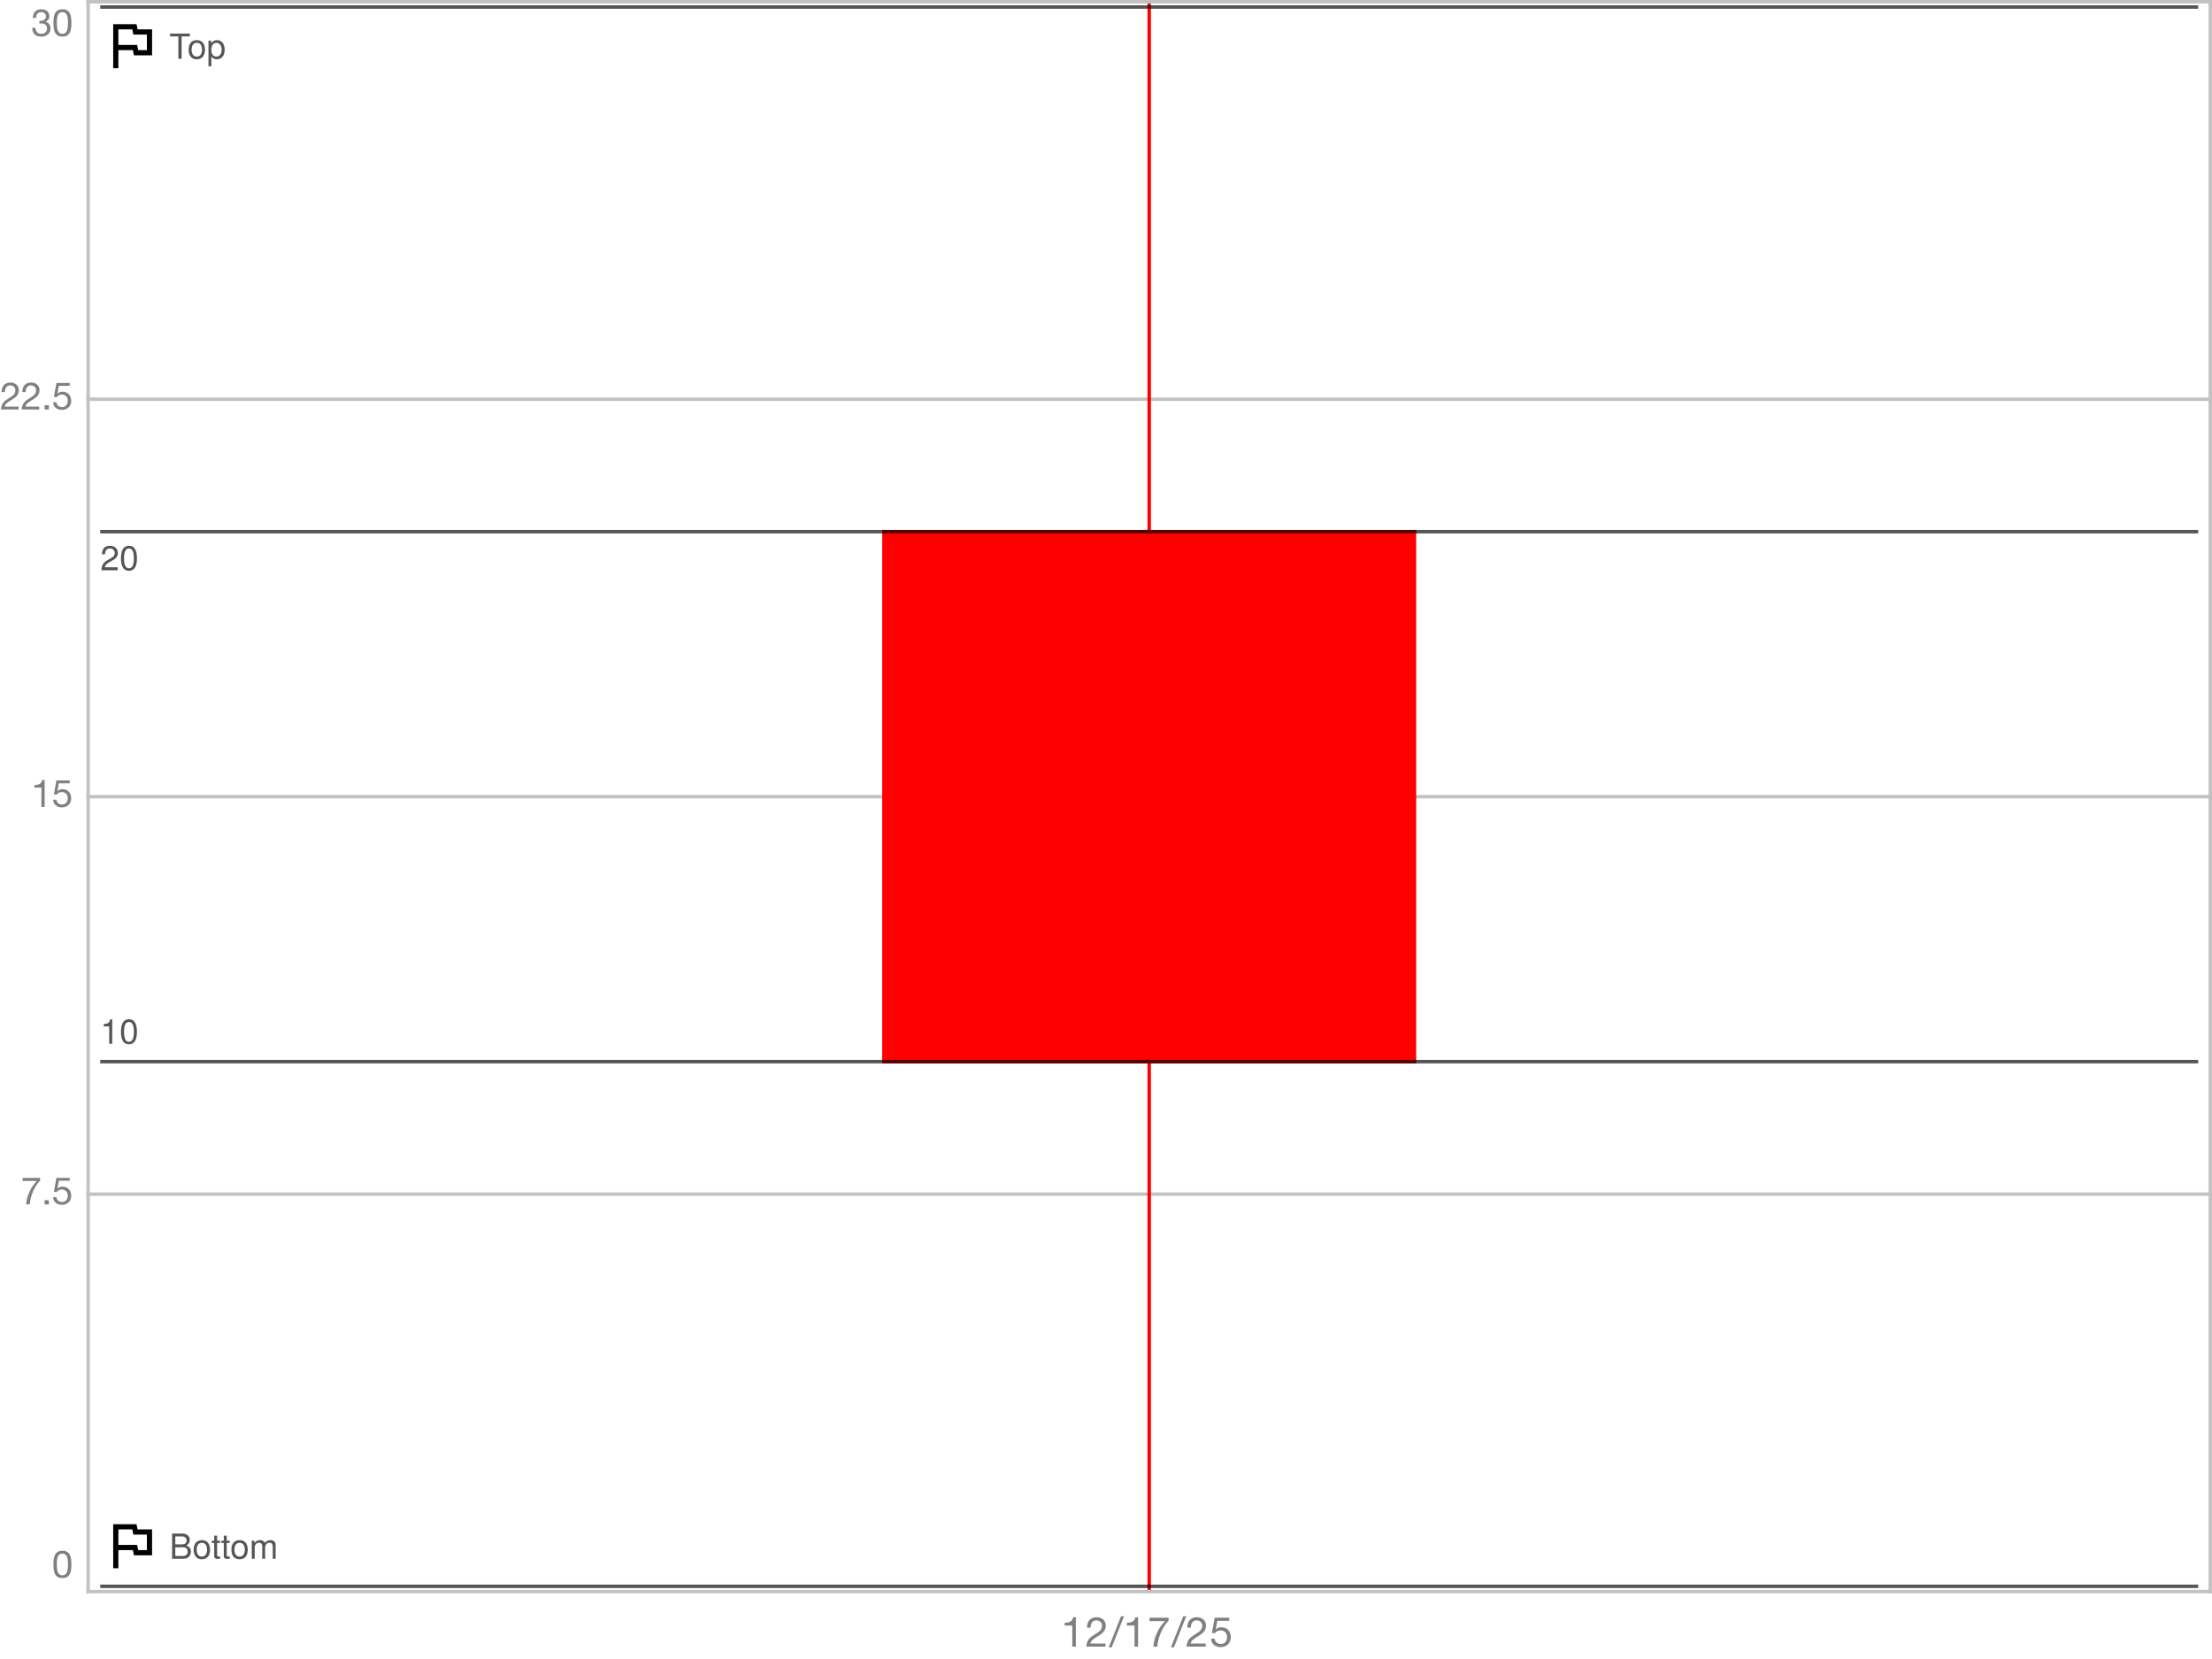
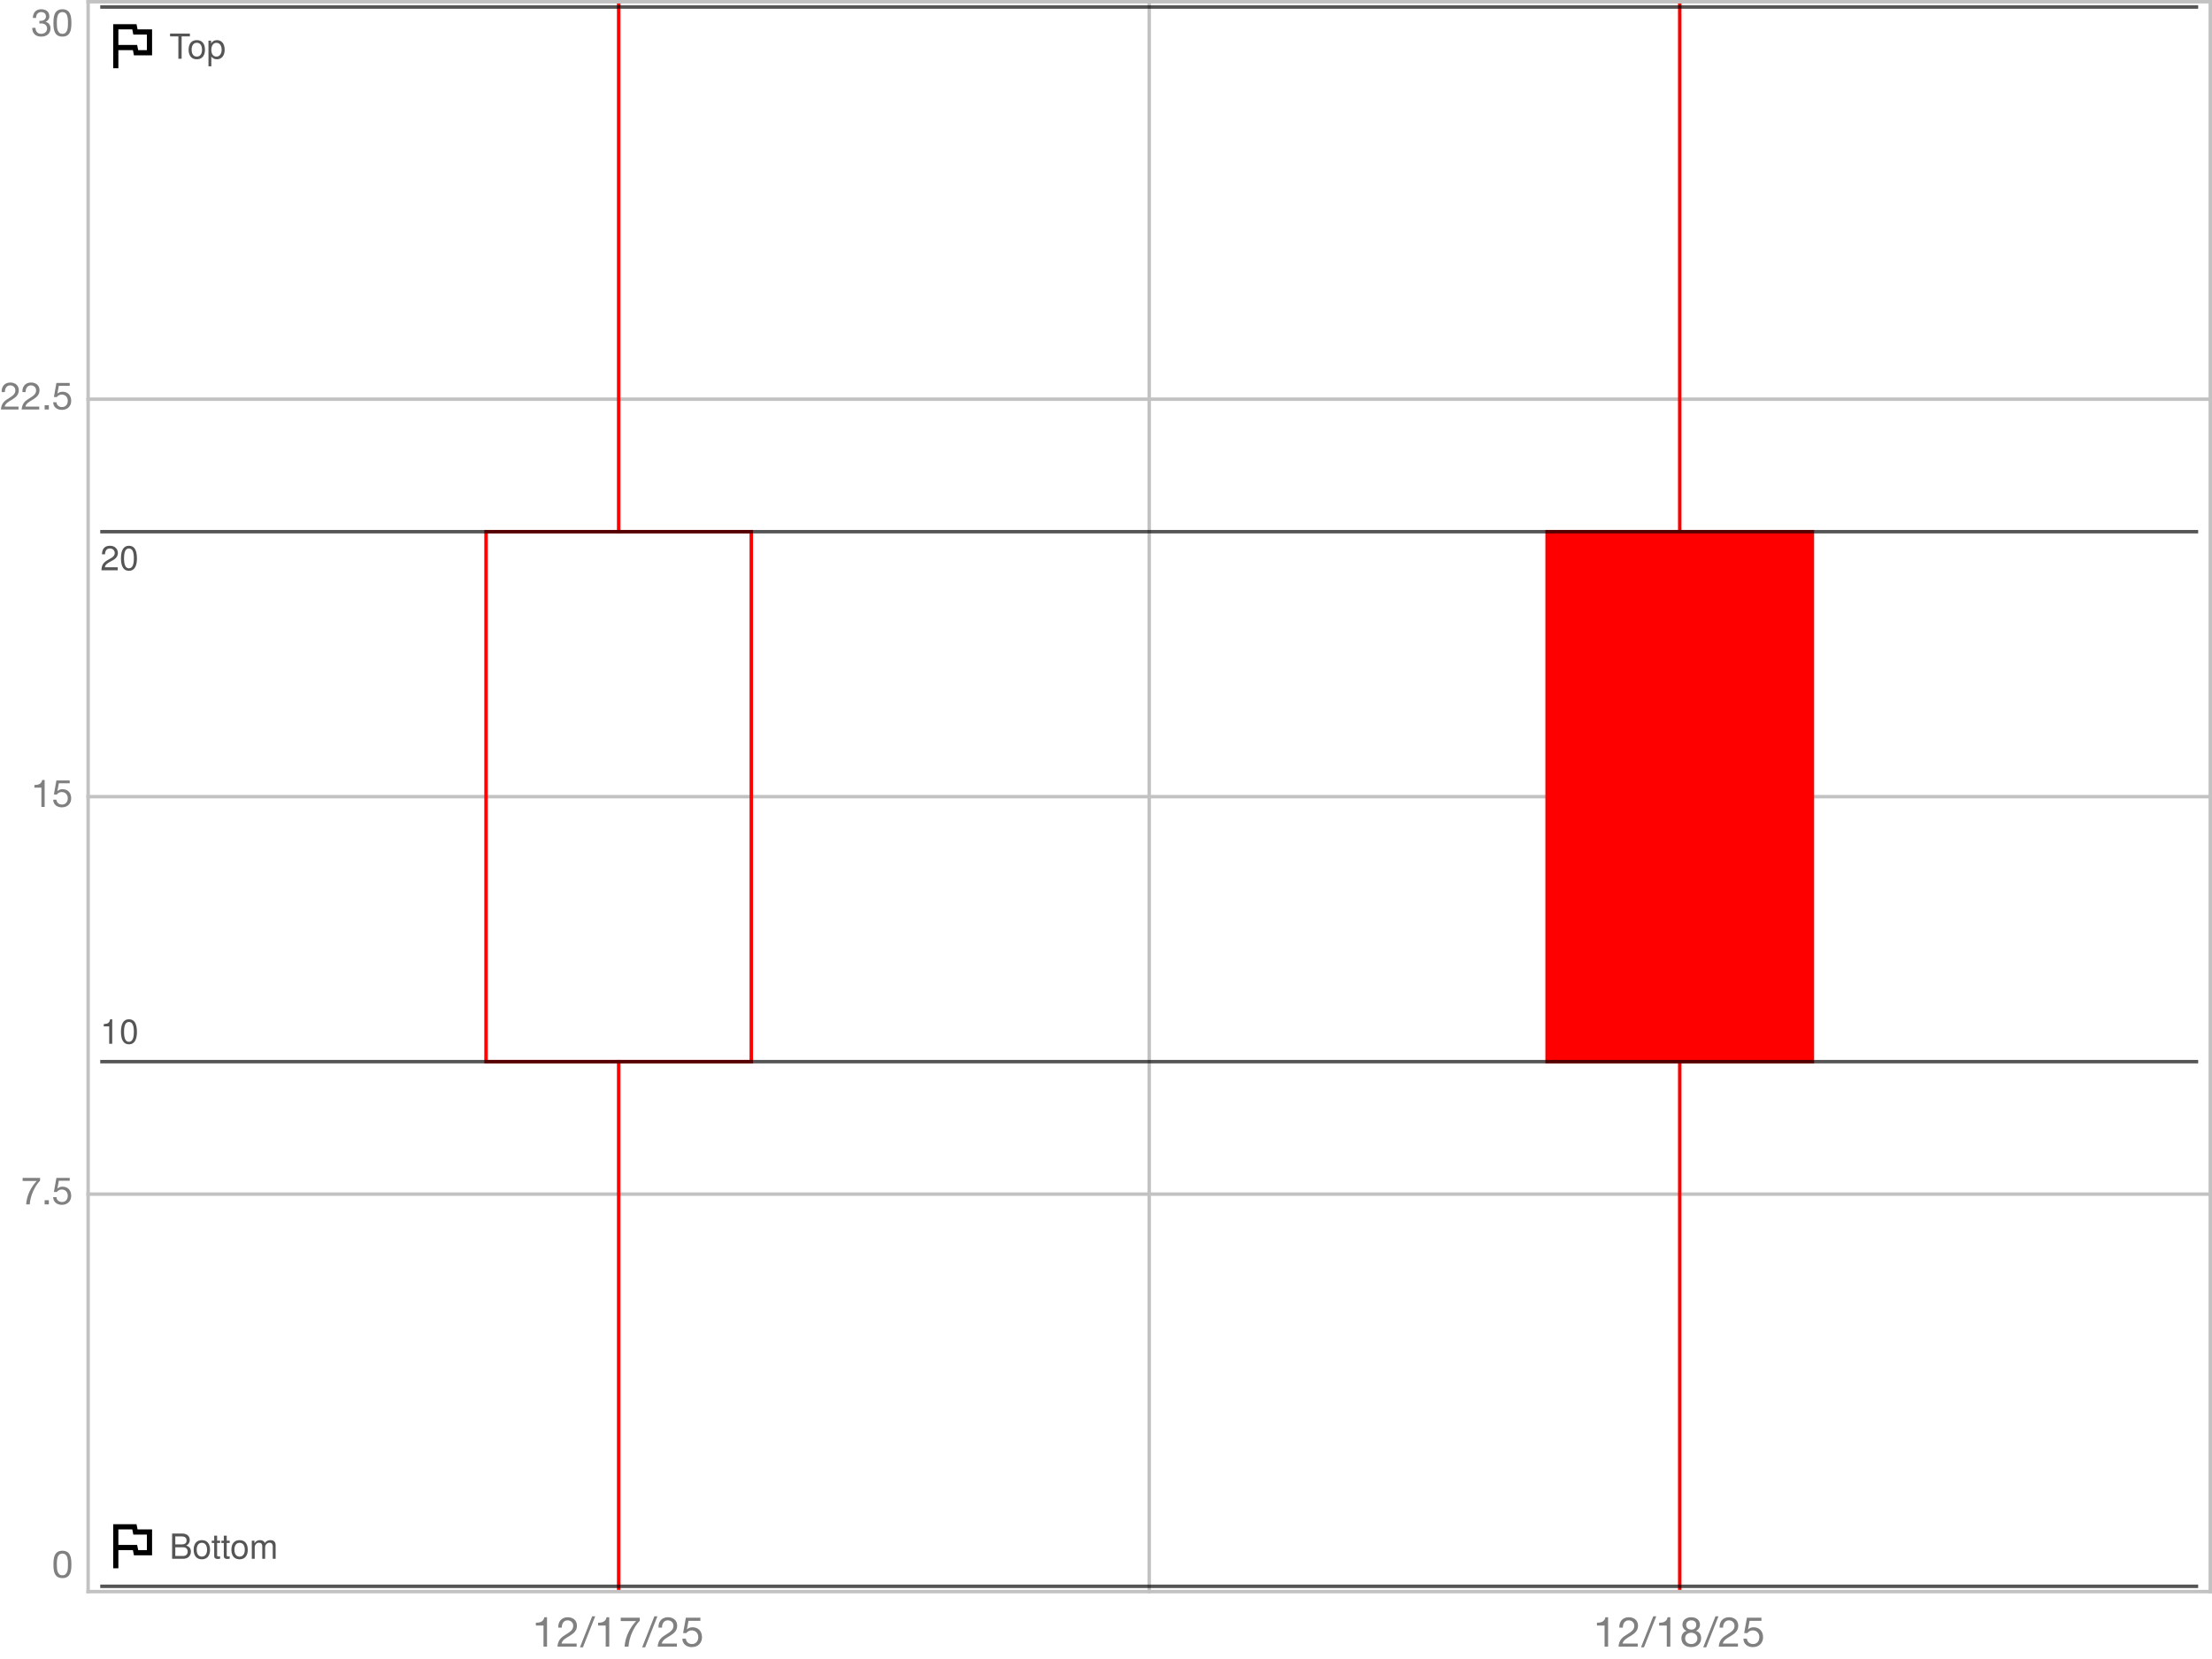
<svg xmlns="http://www.w3.org/2000/svg" color-interpolation="auto" color-rendering="auto" fill="black" fill-opacity="1" font-family="'Dialog'" font-size="12px" font-style="normal" font-weight="normal" height="480" image-rendering="auto" shape-rendering="auto" stroke="black" stroke-dasharray="none" stroke-dashoffset="0" stroke-linecap="square" stroke-linejoin="miter" stroke-miterlimit="10" stroke-opacity="1" stroke-width="1" text-rendering="auto" width="640">
  <defs id="genericDefs" />
  <g>
    <defs id="defs1">
      <clipPath clipPathUnits="userSpaceOnUse" id="clipPath1">
        <path d="M0 0 L50 0 L50 15 L0 15 L0 0 Z" />
      </clipPath>
      <clipPath clipPathUnits="userSpaceOnUse" id="clipPath2">
        <path d="M0 0 L21 0 L21 14 L0 14 L0 0 Z" />
      </clipPath>
      <clipPath clipPathUnits="userSpaceOnUse" id="clipPath3">
        <path d="M26 1 L639 1 L639 460 L26 460 L26 1 Z" />
      </clipPath>
      <clipPath clipPathUnits="userSpaceOnUse" id="clipPath4">
        <path d="M-3 -437 L610 -437 L610 22 L-3 22 L-3 -437 Z" />
      </clipPath>
      <clipPath clipPathUnits="userSpaceOnUse" id="clipPath5">
        <path d="M0 0 L0 24 L24 24 L24 0 Z" />
      </clipPath>
      <clipPath clipPathUnits="userSpaceOnUse" id="clipPath6">
        <path d="M-3 -291 L610 -291 L610 168 L-3 168 L-3 -291 Z" />
      </clipPath>
      <clipPath clipPathUnits="userSpaceOnUse" id="clipPath7">
        <path d="M-3 -154 L610 -154 L610 305 L-3 305 L-3 -154 Z" />
      </clipPath>
      <clipPath clipPathUnits="userSpaceOnUse" id="clipPath8">
        <path d="M-3 -3 L610 -3 L610 456 L-3 456 L-3 -3 Z" />
      </clipPath>
    </defs>
    <g color-interpolation="linearRGB" color-rendering="optimizeQuality" fill="rgb(194,194,194)" image-rendering="optimizeQuality" stroke="rgb(194,194,194)">
      <line fill="none" x1="25.5" x2="639.5" y1="0.5" y2="0.5" />
      <line fill="none" x1="25.5" x2="639.5" y1="115.5" y2="115.5" />
      <line fill="none" x1="25.5" x2="639.5" y1="230.5" y2="230.5" />
      <line fill="none" x1="25.5" x2="639.5" y1="345.5" y2="345.5" />
      <line fill="none" x1="25.5" x2="639.5" y1="460.5" y2="460.5" />
      <line fill="none" x1="25.5" x2="25.5" y1="0.5" y2="460.5" />
+       <line fill="none" x1="332.5" x2="332.5" y1="0.5" y2="460.5" />
      <line fill="none" x1="639.5" x2="639.5" y1="0.5" y2="460.5" />
    </g>
-     <g color-interpolation="linearRGB" color-rendering="optimizeQuality" fill="gray" font-family="'Helvetica Neue'" image-rendering="optimizeQuality" stroke="gray" transform="translate(307,465)">
+     <g color-interpolation="linearRGB" color-rendering="optimizeQuality" fill="gray" font-family="'Helvetica Neue'" image-rendering="optimizeQuality" stroke="gray" transform="translate(154,465)">
      <path clip-path="url(#clipPath1)" d="M4.272 11.424 L4.272 2.916 L3.492 2.916 Q3.408 3.396 3.18 3.708 Q2.952 4.02 2.622 4.2 Q2.292 4.38 1.884 4.446 Q1.476 4.512 1.044 4.512 L1.044 5.328 L3.252 5.328 L3.252 11.424 ZM7.528 5.928 L8.548 5.928 Q8.536 5.544 8.626 5.166 Q8.716 4.788 8.92 4.488 Q9.124 4.188 9.442 4.002 Q9.76 3.816 10.204 3.816 Q10.54 3.816 10.84 3.924 Q11.14 4.032 11.362 4.236 Q11.584 4.44 11.716 4.722 Q11.848 5.004 11.848 5.352 Q11.848 5.796 11.71 6.132 Q11.572 6.468 11.302 6.756 Q11.032 7.044 10.624 7.326 Q10.216 7.608 9.676 7.944 Q9.232 8.208 8.824 8.508 Q8.416 8.808 8.092 9.204 Q7.768 9.6 7.558 10.134 Q7.348 10.668 7.288 11.424 L12.844 11.424 L12.844 10.524 L8.476 10.524 Q8.548 10.128 8.782 9.822 Q9.016 9.516 9.346 9.252 Q9.676 8.988 10.072 8.754 Q10.468 8.52 10.864 8.28 Q11.26 8.028 11.632 7.752 Q12.004 7.476 12.292 7.134 Q12.58 6.792 12.754 6.36 Q12.928 5.928 12.928 5.364 Q12.928 4.764 12.718 4.308 Q12.508 3.852 12.148 3.546 Q11.788 3.24 11.302 3.078 Q10.816 2.916 10.264 2.916 Q9.592 2.916 9.064 3.144 Q8.536 3.372 8.182 3.774 Q7.828 4.176 7.66 4.728 Q7.492 5.28 7.528 5.928 ZM17.336 2.652 L13.796 11.616 L14.66 11.616 L18.212 2.652 ZM22.272 11.424 L22.272 2.916 L21.492 2.916 Q21.408 3.396 21.18 3.708 Q20.952 4.02 20.622 4.2 Q20.292 4.38 19.884 4.446 Q19.476 4.512 19.044 4.512 L19.044 5.328 L21.252 5.328 L21.252 11.424 ZM31.108 3.936 L31.108 3.06 L25.6 3.06 L25.6 4.02 L30.064 4.02 Q29.392 4.728 28.81 5.568 Q28.228 6.408 27.784 7.35 Q27.34 8.292 27.058 9.318 Q26.776 10.344 26.704 11.424 L27.844 11.424 Q27.904 10.428 28.18 9.372 Q28.456 8.316 28.894 7.32 Q29.332 6.324 29.896 5.448 Q30.46 4.572 31.108 3.936 ZM35.336 2.652 L31.796 11.616 L32.66 11.616 L36.212 2.652 ZM36.528 5.928 L37.548 5.928 Q37.536 5.544 37.626 5.166 Q37.716 4.788 37.92 4.488 Q38.124 4.188 38.442 4.002 Q38.76 3.816 39.204 3.816 Q39.54 3.816 39.84 3.924 Q40.14 4.032 40.362 4.236 Q40.584 4.44 40.716 4.722 Q40.848 5.004 40.848 5.352 Q40.848 5.796 40.71 6.132 Q40.572 6.468 40.302 6.756 Q40.032 7.044 39.624 7.326 Q39.216 7.608 38.676 7.944 Q38.232 8.208 37.824 8.508 Q37.416 8.808 37.092 9.204 Q36.768 9.6 36.558 10.134 Q36.348 10.668 36.288 11.424 L41.844 11.424 L41.844 10.524 L37.476 10.524 Q37.548 10.128 37.782 9.822 Q38.016 9.516 38.346 9.252 Q38.676 8.988 39.072 8.754 Q39.468 8.52 39.864 8.28 Q40.26 8.028 40.632 7.752 Q41.004 7.476 41.292 7.134 Q41.58 6.792 41.754 6.36 Q41.928 5.928 41.928 5.364 Q41.928 4.764 41.718 4.308 Q41.508 3.852 41.148 3.546 Q40.788 3.24 40.302 3.078 Q39.816 2.916 39.264 2.916 Q38.592 2.916 38.064 3.144 Q37.536 3.372 37.182 3.774 Q36.828 4.176 36.66 4.728 Q36.492 5.28 36.528 5.928 ZM48.64 3.96 L48.64 3.06 L44.44 3.06 L43.648 7.476 L44.524 7.524 Q44.824 7.164 45.214 6.942 Q45.604 6.72 46.108 6.72 Q46.54 6.72 46.894 6.864 Q47.248 7.008 47.5 7.266 Q47.752 7.524 47.89 7.878 Q48.028 8.232 48.028 8.652 Q48.028 9.156 47.884 9.534 Q47.74 9.912 47.494 10.164 Q47.248 10.416 46.918 10.542 Q46.588 10.668 46.228 10.668 Q45.844 10.668 45.526 10.554 Q45.208 10.44 44.974 10.23 Q44.74 10.02 44.602 9.738 Q44.464 9.456 44.44 9.132 L43.42 9.132 Q43.432 9.708 43.648 10.164 Q43.864 10.62 44.236 10.926 Q44.608 11.232 45.094 11.394 Q45.58 11.556 46.132 11.556 Q46.876 11.556 47.434 11.322 Q47.992 11.088 48.364 10.692 Q48.736 10.296 48.922 9.786 Q49.108 9.276 49.108 8.736 Q49.108 8.004 48.892 7.458 Q48.676 6.912 48.304 6.546 Q47.932 6.18 47.428 6 Q46.924 5.82 46.36 5.82 Q45.928 5.82 45.49 5.97 Q45.052 6.12 44.776 6.432 L44.752 6.408 L45.208 3.96 Z" stroke="none" />
+     </g>
+     <g color-interpolation="linearRGB" color-rendering="optimizeQuality" fill="gray" font-family="'Helvetica Neue'" image-rendering="optimizeQuality" stroke="gray" transform="translate(461,465)">
+       <path clip-path="url(#clipPath1)" d="M4.272 11.424 L4.272 2.916 L3.492 2.916 Q3.408 3.396 3.18 3.708 Q2.952 4.02 2.622 4.2 Q2.292 4.38 1.884 4.446 Q1.476 4.512 1.044 4.512 L1.044 5.328 L3.252 5.328 L3.252 11.424 ZM7.528 5.928 L8.548 5.928 Q8.536 5.544 8.626 5.166 Q8.716 4.788 8.92 4.488 Q9.124 4.188 9.442 4.002 Q9.76 3.816 10.204 3.816 Q10.54 3.816 10.84 3.924 Q11.14 4.032 11.362 4.236 Q11.584 4.44 11.716 4.722 Q11.848 5.004 11.848 5.352 Q11.848 5.796 11.71 6.132 Q11.572 6.468 11.302 6.756 Q11.032 7.044 10.624 7.326 Q10.216 7.608 9.676 7.944 Q9.232 8.208 8.824 8.508 Q8.416 8.808 8.092 9.204 Q7.768 9.6 7.558 10.134 Q7.348 10.668 7.288 11.424 L12.844 11.424 L12.844 10.524 L8.476 10.524 Q8.548 10.128 8.782 9.822 Q9.016 9.516 9.346 9.252 Q9.676 8.988 10.072 8.754 Q10.468 8.52 10.864 8.28 Q11.26 8.028 11.632 7.752 Q12.004 7.476 12.292 7.134 Q12.58 6.792 12.754 6.36 Q12.928 5.928 12.928 5.364 Q12.928 4.764 12.718 4.308 Q12.508 3.852 12.148 3.546 Q11.788 3.24 11.302 3.078 Q10.816 2.916 10.264 2.916 Q9.592 2.916 9.064 3.144 Q8.536 3.372 8.182 3.774 Q7.828 4.176 7.66 4.728 Q7.492 5.28 7.528 5.928 ZM17.336 2.652 L13.796 11.616 L14.66 11.616 L18.212 2.652 ZM22.272 11.424 L22.272 2.916 L21.492 2.916 Q21.408 3.396 21.18 3.708 Q20.952 4.02 20.622 4.2 Q20.292 4.38 19.884 4.446 Q19.476 4.512 19.044 4.512 L19.044 5.328 L21.252 5.328 L21.252 11.424 ZM26.86 5.124 Q26.86 4.8 26.98 4.56 Q27.1 4.32 27.298 4.152 Q27.496 3.984 27.772 3.9 Q28.048 3.816 28.348 3.816 Q28.972 3.816 29.374 4.146 Q29.776 4.476 29.776 5.124 Q29.776 5.772 29.38 6.132 Q28.984 6.492 28.372 6.492 Q28.06 6.492 27.784 6.408 Q27.508 6.324 27.304 6.156 Q27.1 5.988 26.98 5.73 Q26.86 5.472 26.86 5.124 ZM25.78 5.088 Q25.78 5.664 26.104 6.15 Q26.428 6.636 26.968 6.852 Q26.248 7.104 25.864 7.662 Q25.48 8.22 25.48 8.976 Q25.48 9.624 25.702 10.11 Q25.924 10.596 26.314 10.92 Q26.704 11.244 27.232 11.4 Q27.76 11.556 28.372 11.556 Q28.96 11.556 29.476 11.388 Q29.992 11.22 30.37 10.89 Q30.748 10.56 30.97 10.08 Q31.192 9.6 31.192 8.976 Q31.192 8.184 30.82 7.638 Q30.448 7.092 29.68 6.852 Q30.22 6.612 30.538 6.138 Q30.856 5.664 30.856 5.088 Q30.856 4.68 30.712 4.29 Q30.568 3.9 30.262 3.594 Q29.956 3.288 29.464 3.102 Q28.972 2.916 28.276 2.916 Q27.784 2.916 27.334 3.06 Q26.884 3.204 26.536 3.48 Q26.188 3.756 25.984 4.158 Q25.78 4.56 25.78 5.088 ZM26.56 9.024 Q26.56 8.652 26.698 8.352 Q26.836 8.052 27.082 7.836 Q27.328 7.62 27.658 7.506 Q27.988 7.392 28.36 7.392 Q28.72 7.392 29.038 7.518 Q29.356 7.644 29.596 7.86 Q29.836 8.076 29.974 8.37 Q30.112 8.664 30.112 9.012 Q30.112 9.372 29.986 9.672 Q29.86 9.972 29.626 10.194 Q29.392 10.416 29.074 10.542 Q28.756 10.668 28.372 10.668 Q27.58 10.668 27.07 10.23 Q26.56 9.792 26.56 9.024 ZM35.336 2.652 L31.796 11.616 L32.66 11.616 L36.212 2.652 ZM36.528 5.928 L37.548 5.928 Q37.536 5.544 37.626 5.166 Q37.716 4.788 37.92 4.488 Q38.124 4.188 38.442 4.002 Q38.76 3.816 39.204 3.816 Q39.54 3.816 39.84 3.924 Q40.14 4.032 40.362 4.236 Q40.584 4.44 40.716 4.722 Q40.848 5.004 40.848 5.352 Q40.848 5.796 40.71 6.132 Q40.572 6.468 40.302 6.756 Q40.032 7.044 39.624 7.326 Q39.216 7.608 38.676 7.944 Q38.232 8.208 37.824 8.508 Q37.416 8.808 37.092 9.204 Q36.768 9.6 36.558 10.134 Q36.348 10.668 36.288 11.424 L41.844 11.424 L41.844 10.524 L37.476 10.524 Q37.548 10.128 37.782 9.822 Q38.016 9.516 38.346 9.252 Q38.676 8.988 39.072 8.754 Q39.468 8.52 39.864 8.28 Q40.26 8.028 40.632 7.752 Q41.004 7.476 41.292 7.134 Q41.58 6.792 41.754 6.36 Q41.928 5.928 41.928 5.364 Q41.928 4.764 41.718 4.308 Q41.508 3.852 41.148 3.546 Q40.788 3.24 40.302 3.078 Q39.816 2.916 39.264 2.916 Q38.592 2.916 38.064 3.144 Q37.536 3.372 37.182 3.774 Q36.828 4.176 36.66 4.728 Q36.492 5.28 36.528 5.928 ZM48.64 3.96 L48.64 3.06 L44.44 3.06 L43.648 7.476 L44.524 7.524 Q44.824 7.164 45.214 6.942 Q45.604 6.72 46.108 6.72 Q46.54 6.72 46.894 6.864 Q47.248 7.008 47.5 7.266 Q47.752 7.524 47.89 7.878 Q48.028 8.232 48.028 8.652 Q48.028 9.156 47.884 9.534 Q47.74 9.912 47.494 10.164 Q47.248 10.416 46.918 10.542 Q46.588 10.668 46.228 10.668 Q45.844 10.668 45.526 10.554 Q45.208 10.44 44.974 10.23 Q44.74 10.02 44.602 9.738 Q44.464 9.456 44.44 9.132 L43.42 9.132 Q43.432 9.708 43.648 10.164 Q43.864 10.62 44.236 10.926 Q44.608 11.232 45.094 11.394 Q45.58 11.556 46.132 11.556 Q46.876 11.556 47.434 11.322 Q47.992 11.088 48.364 10.692 Q48.736 10.296 48.922 9.786 Q49.108 9.276 49.108 8.736 Q49.108 8.004 48.892 7.458 Q48.676 6.912 48.304 6.546 Q47.932 6.18 47.428 6 Q46.924 5.82 46.36 5.82 Q45.928 5.82 45.49 5.97 Q45.052 6.12 44.776 6.432 L44.752 6.408 L45.208 3.96 Z" stroke="none" />
    </g>
    <g color-interpolation="linearRGB" color-rendering="optimizeQuality" fill="gray" font-family="'Helvetica Neue'" font-size="11px" image-rendering="optimizeQuality" stroke="gray" transform="translate(0,446)">
      <path clip-path="url(#clipPath2)" d="M16.452 6.633 Q16.452 6.347 16.457 6 Q16.463 5.654 16.512 5.308 Q16.562 4.961 16.655 4.631 Q16.749 4.301 16.93 4.053 Q17.112 3.806 17.387 3.652 Q17.662 3.498 18.058 3.498 Q18.454 3.498 18.729 3.652 Q19.004 3.806 19.186 4.053 Q19.367 4.301 19.46 4.631 Q19.554 4.961 19.604 5.308 Q19.653 5.654 19.659 6 Q19.664 6.347 19.664 6.633 Q19.664 7.073 19.637 7.617 Q19.609 8.162 19.46 8.64 Q19.312 9.119 18.982 9.449 Q18.652 9.779 18.058 9.779 Q17.464 9.779 17.134 9.449 Q16.804 9.119 16.655 8.64 Q16.507 8.162 16.48 7.617 Q16.452 7.073 16.452 6.633 ZM15.462 6.644 Q15.462 7.073 15.484 7.535 Q15.506 7.997 15.594 8.437 Q15.682 8.877 15.847 9.268 Q16.012 9.658 16.298 9.955 Q16.584 10.252 17.018 10.422 Q17.453 10.593 18.058 10.593 Q18.674 10.593 19.103 10.422 Q19.532 10.252 19.818 9.955 Q20.104 9.658 20.269 9.268 Q20.434 8.877 20.522 8.437 Q20.61 7.997 20.632 7.535 Q20.654 7.073 20.654 6.644 Q20.654 6.215 20.632 5.753 Q20.61 5.291 20.522 4.851 Q20.434 4.411 20.269 4.015 Q20.104 3.619 19.818 3.322 Q19.532 3.025 19.098 2.849 Q18.663 2.673 18.058 2.673 Q17.453 2.673 17.018 2.849 Q16.584 3.025 16.298 3.322 Q16.012 3.619 15.847 4.015 Q15.682 4.411 15.594 4.851 Q15.506 5.291 15.484 5.753 Q15.462 6.215 15.462 6.644 Z" stroke="none" />
    </g>
    <g color-interpolation="linearRGB" color-rendering="optimizeQuality" fill="gray" font-family="'Helvetica Neue'" font-size="11px" image-rendering="optimizeQuality" stroke="gray" transform="translate(0,338)">
      <path clip-path="url(#clipPath2)" d="M11.599 3.608 L11.599 2.805 L6.55 2.805 L6.55 3.685 L10.642 3.685 Q10.026 4.334 9.492 5.104 Q8.959 5.874 8.552 6.737 Q8.145 7.601 7.886 8.541 Q7.628 9.482 7.562 10.472 L8.607 10.472 Q8.662 9.559 8.915 8.591 Q9.168 7.623 9.569 6.71 Q9.971 5.797 10.488 4.994 Q11.005 4.191 11.599 3.608 ZM12.913 9.251 L12.913 10.472 L14.134 10.472 L14.134 9.251 ZM20.17 3.63 L20.17 2.805 L16.32 2.805 L15.594 6.853 L16.397 6.897 Q16.672 6.567 17.029 6.364 Q17.387 6.16 17.849 6.16 Q18.245 6.16 18.57 6.292 Q18.894 6.424 19.125 6.66 Q19.356 6.897 19.483 7.221 Q19.609 7.546 19.609 7.931 Q19.609 8.393 19.477 8.739 Q19.345 9.086 19.119 9.317 Q18.894 9.548 18.591 9.664 Q18.289 9.779 17.959 9.779 Q17.607 9.779 17.316 9.675 Q17.024 9.57 16.809 9.377 Q16.595 9.185 16.468 8.927 Q16.342 8.668 16.32 8.371 L15.385 8.371 Q15.396 8.899 15.594 9.317 Q15.792 9.735 16.133 10.015 Q16.474 10.296 16.919 10.444 Q17.365 10.593 17.871 10.593 Q18.553 10.593 19.064 10.379 Q19.576 10.164 19.917 9.801 Q20.258 9.438 20.428 8.97 Q20.599 8.503 20.599 8.008 Q20.599 7.337 20.401 6.837 Q20.203 6.336 19.862 6 Q19.521 5.665 19.059 5.5 Q18.597 5.335 18.08 5.335 Q17.684 5.335 17.282 5.473 Q16.881 5.61 16.628 5.896 L16.606 5.874 L17.024 3.63 Z" stroke="none" />
    </g>
    <g color-interpolation="linearRGB" color-rendering="optimizeQuality" fill="gray" font-family="'Helvetica Neue'" font-size="11px" image-rendering="optimizeQuality" stroke="gray" transform="translate(0,223)">
      <path clip-path="url(#clipPath2)" d="M12.916 10.472 L12.916 2.673 L12.201 2.673 Q12.124 3.113 11.915 3.399 Q11.706 3.685 11.403 3.85 Q11.101 4.015 10.727 4.075 Q10.353 4.136 9.957 4.136 L9.957 4.884 L11.981 4.884 L11.981 10.472 ZM20.17 3.63 L20.17 2.805 L16.32 2.805 L15.594 6.853 L16.397 6.897 Q16.672 6.567 17.029 6.364 Q17.387 6.16 17.849 6.16 Q18.245 6.16 18.57 6.292 Q18.894 6.424 19.125 6.66 Q19.356 6.897 19.483 7.221 Q19.609 7.546 19.609 7.931 Q19.609 8.393 19.477 8.739 Q19.345 9.086 19.119 9.317 Q18.894 9.548 18.591 9.664 Q18.289 9.779 17.959 9.779 Q17.607 9.779 17.316 9.675 Q17.024 9.57 16.809 9.377 Q16.595 9.185 16.468 8.927 Q16.342 8.668 16.32 8.371 L15.385 8.371 Q15.396 8.899 15.594 9.317 Q15.792 9.735 16.133 10.015 Q16.474 10.296 16.919 10.444 Q17.365 10.593 17.871 10.593 Q18.553 10.593 19.064 10.379 Q19.576 10.164 19.917 9.801 Q20.258 9.438 20.428 8.97 Q20.599 8.503 20.599 8.008 Q20.599 7.337 20.401 6.837 Q20.203 6.336 19.862 6 Q19.521 5.665 19.059 5.5 Q18.597 5.335 18.08 5.335 Q17.684 5.335 17.282 5.473 Q16.881 5.61 16.628 5.896 L16.606 5.874 L17.024 3.63 Z" stroke="none" />
    </g>
    <g color-interpolation="linearRGB" color-rendering="optimizeQuality" fill="gray" font-family="'Helvetica Neue'" font-size="11px" image-rendering="optimizeQuality" stroke="gray" transform="translate(0,108)">
      <path clip-path="url(#clipPath2)" d="M0.484 5.434 L1.419 5.434 Q1.408 5.082 1.49 4.736 Q1.573 4.389 1.76 4.114 Q1.947 3.839 2.239 3.668 Q2.53 3.498 2.937 3.498 Q3.245 3.498 3.52 3.597 Q3.795 3.696 3.998 3.883 Q4.202 4.07 4.323 4.329 Q4.444 4.587 4.444 4.906 Q4.444 5.313 4.317 5.621 Q4.191 5.929 3.943 6.193 Q3.696 6.457 3.322 6.715 Q2.948 6.974 2.453 7.282 Q2.046 7.524 1.672 7.799 Q1.298 8.074 1.001 8.437 Q0.704 8.8 0.511 9.29 Q0.319 9.779 0.264 10.472 L5.357 10.472 L5.357 9.647 L1.353 9.647 Q1.419 9.284 1.633 9.004 Q1.848 8.723 2.151 8.481 Q2.453 8.239 2.816 8.024 Q3.179 7.81 3.542 7.59 Q3.905 7.359 4.246 7.106 Q4.587 6.853 4.851 6.54 Q5.115 6.226 5.274 5.83 Q5.434 5.434 5.434 4.917 Q5.434 4.367 5.242 3.949 Q5.049 3.531 4.719 3.251 Q4.389 2.97 3.943 2.821 Q3.498 2.673 2.992 2.673 Q2.376 2.673 1.892 2.882 Q1.408 3.091 1.083 3.459 Q0.759 3.828 0.605 4.334 Q0.451 4.84 0.484 5.434 ZM6.484 5.434 L7.419 5.434 Q7.408 5.082 7.49 4.736 Q7.573 4.389 7.76 4.114 Q7.947 3.839 8.239 3.668 Q8.53 3.498 8.937 3.498 Q9.245 3.498 9.52 3.597 Q9.795 3.696 9.998 3.883 Q10.202 4.07 10.323 4.329 Q10.444 4.587 10.444 4.906 Q10.444 5.313 10.318 5.621 Q10.191 5.929 9.944 6.193 Q9.696 6.457 9.322 6.715 Q8.948 6.974 8.453 7.282 Q8.046 7.524 7.672 7.799 Q7.298 8.074 7.001 8.437 Q6.704 8.8 6.511 9.29 Q6.319 9.779 6.264 10.472 L11.357 10.472 L11.357 9.647 L7.353 9.647 Q7.419 9.284 7.633 9.004 Q7.848 8.723 8.15 8.481 Q8.453 8.239 8.816 8.024 Q9.179 7.81 9.542 7.59 Q9.905 7.359 10.246 7.106 Q10.587 6.853 10.851 6.54 Q11.115 6.226 11.274 5.83 Q11.434 5.434 11.434 4.917 Q11.434 4.367 11.242 3.949 Q11.049 3.531 10.719 3.251 Q10.389 2.97 9.944 2.821 Q9.498 2.673 8.992 2.673 Q8.376 2.673 7.892 2.882 Q7.408 3.091 7.083 3.459 Q6.759 3.828 6.605 4.334 Q6.451 4.84 6.484 5.434 ZM12.913 9.251 L12.913 10.472 L14.134 10.472 L14.134 9.251 ZM20.17 3.63 L20.17 2.805 L16.32 2.805 L15.594 6.853 L16.397 6.897 Q16.672 6.567 17.029 6.364 Q17.387 6.16 17.849 6.16 Q18.245 6.16 18.57 6.292 Q18.894 6.424 19.125 6.66 Q19.356 6.897 19.483 7.221 Q19.609 7.546 19.609 7.931 Q19.609 8.393 19.477 8.739 Q19.345 9.086 19.119 9.317 Q18.894 9.548 18.591 9.664 Q18.289 9.779 17.959 9.779 Q17.607 9.779 17.316 9.675 Q17.024 9.57 16.809 9.377 Q16.595 9.185 16.468 8.927 Q16.342 8.668 16.32 8.371 L15.385 8.371 Q15.396 8.899 15.594 9.317 Q15.792 9.735 16.133 10.015 Q16.474 10.296 16.919 10.444 Q17.365 10.593 17.871 10.593 Q18.553 10.593 19.064 10.379 Q19.576 10.164 19.917 9.801 Q20.258 9.438 20.428 8.97 Q20.599 8.503 20.599 8.008 Q20.599 7.337 20.401 6.837 Q20.203 6.336 19.862 6 Q19.521 5.665 19.059 5.5 Q18.597 5.335 18.08 5.335 Q17.684 5.335 17.282 5.473 Q16.881 5.61 16.628 5.896 L16.606 5.874 L17.024 3.63 Z" stroke="none" />
    </g>
    <g color-interpolation="linearRGB" color-rendering="optimizeQuality" fill="gray" font-family="'Helvetica Neue'" font-size="11px" image-rendering="optimizeQuality" stroke="gray">
      <path clip-path="url(#clipPath2)" d="M11.398 6.017 L11.398 6.809 Q11.662 6.776 11.959 6.776 Q12.311 6.776 12.614 6.87 Q12.916 6.963 13.136 7.155 Q13.356 7.348 13.488 7.628 Q13.62 7.909 13.62 8.272 Q13.62 8.624 13.482 8.905 Q13.345 9.185 13.114 9.377 Q12.883 9.57 12.575 9.675 Q12.267 9.779 11.926 9.779 Q11.123 9.779 10.705 9.3 Q10.287 8.822 10.265 8.063 L9.33 8.063 Q9.319 8.668 9.501 9.141 Q9.682 9.614 10.023 9.938 Q10.364 10.263 10.848 10.428 Q11.332 10.593 11.926 10.593 Q12.476 10.593 12.966 10.444 Q13.455 10.296 13.818 9.999 Q14.181 9.702 14.396 9.257 Q14.61 8.811 14.61 8.228 Q14.61 7.524 14.264 7.007 Q13.917 6.49 13.202 6.336 L13.202 6.314 Q13.664 6.105 13.972 5.698 Q14.28 5.291 14.28 4.763 Q14.28 4.224 14.098 3.828 Q13.917 3.432 13.598 3.179 Q13.279 2.926 12.845 2.8 Q12.41 2.673 11.904 2.673 Q11.321 2.673 10.876 2.86 Q10.43 3.047 10.133 3.377 Q9.836 3.707 9.677 4.169 Q9.517 4.631 9.495 5.192 L10.43 5.192 Q10.43 4.851 10.518 4.543 Q10.606 4.235 10.787 4.004 Q10.969 3.773 11.249 3.635 Q11.53 3.498 11.904 3.498 Q12.498 3.498 12.894 3.812 Q13.29 4.125 13.29 4.752 Q13.29 5.06 13.169 5.302 Q13.048 5.544 12.845 5.704 Q12.641 5.863 12.371 5.946 Q12.102 6.028 11.805 6.028 L11.607 6.028 Q11.552 6.028 11.497 6.028 Q11.453 6.028 11.398 6.017 ZM16.452 6.633 Q16.452 6.347 16.457 6 Q16.463 5.654 16.512 5.308 Q16.562 4.961 16.655 4.631 Q16.749 4.301 16.93 4.053 Q17.112 3.806 17.387 3.652 Q17.662 3.498 18.058 3.498 Q18.454 3.498 18.729 3.652 Q19.004 3.806 19.186 4.053 Q19.367 4.301 19.46 4.631 Q19.554 4.961 19.604 5.308 Q19.653 5.654 19.659 6 Q19.664 6.347 19.664 6.633 Q19.664 7.073 19.637 7.617 Q19.609 8.162 19.46 8.64 Q19.312 9.119 18.982 9.449 Q18.652 9.779 18.058 9.779 Q17.464 9.779 17.134 9.449 Q16.804 9.119 16.655 8.64 Q16.507 8.162 16.48 7.617 Q16.452 7.073 16.452 6.633 ZM15.462 6.644 Q15.462 7.073 15.484 7.535 Q15.506 7.997 15.594 8.437 Q15.682 8.877 15.847 9.268 Q16.012 9.658 16.298 9.955 Q16.584 10.252 17.018 10.422 Q17.453 10.593 18.058 10.593 Q18.674 10.593 19.103 10.422 Q19.532 10.252 19.818 9.955 Q20.104 9.658 20.269 9.268 Q20.434 8.877 20.522 8.437 Q20.61 7.997 20.632 7.535 Q20.654 7.073 20.654 6.644 Q20.654 6.215 20.632 5.753 Q20.61 5.291 20.522 4.851 Q20.434 4.411 20.269 4.015 Q20.104 3.619 19.818 3.322 Q19.532 3.025 19.098 2.849 Q18.663 2.673 18.058 2.673 Q17.453 2.673 17.018 2.849 Q16.584 3.025 16.298 3.322 Q16.012 3.619 15.847 4.015 Q15.682 4.411 15.594 4.851 Q15.506 5.291 15.484 5.753 Q15.462 6.215 15.462 6.644 Z" stroke="none" />
    </g>
    <g color-interpolation="linearRGB" color-rendering="optimizeQuality" fill="red" image-rendering="optimizeQuality" stroke="red">
-       <rect clip-path="url(#clipPath3)" height="153.333" stroke="none" width="153.5" x="255.75" y="153.833" />
-       <rect clip-path="url(#clipPath3)" fill="none" height="153.333" width="153.5" x="255.75" y="153.833" />
-       <line clip-path="url(#clipPath3)" fill="none" x1="332.5" x2="332.5" y1="0.5" y2="153.833" />
-       <line clip-path="url(#clipPath3)" fill="none" x1="332.5" x2="332.5" y1="307.167" y2="460.5" />
+       <rect clip-path="url(#clipPath3)" fill="none" height="153.333" width="76.75" x="140.625" y="153.833" />
+       <line clip-path="url(#clipPath3)" fill="none" x1="179" x2="179" y1="0.5" y2="153.833" />
+       <line clip-path="url(#clipPath3)" fill="none" x1="179" x2="179" y1="307.167" y2="460.5" />
+       <rect clip-path="url(#clipPath3)" height="153.333" stroke="none" width="76.75" x="447.625" y="153.833" />
+       <rect clip-path="url(#clipPath3)" fill="none" height="153.333" width="76.75" x="447.625" y="153.833" />
+       <line clip-path="url(#clipPath3)" fill="none" x1="486" x2="486" y1="0.5" y2="153.833" />
+       <line clip-path="url(#clipPath3)" fill="none" x1="486" x2="486" y1="307.167" y2="460.5" />
    </g>
    <g color-interpolation="linearRGB" color-rendering="optimizeQuality" font-family="'Helvetica Neue'" font-size="10px" image-rendering="optimizeQuality" transform="translate(29,438) scale(0.75,0.75)">
      <path clip-path="url(#clipPath5)" d="M12.36 6 L12.76 8 L18 8 L18 14 L14.64 14 L14.24 12 L7 12 L7 6 L12.36 6 M14 4 L5 4 L5 21 L7 21 L7 14 L12.6 14 L13 16 L20 16 L20 6 L14.4 6 L14 4 Z" stroke="none" />
    </g>
    <g color-interpolation="linearRGB" color-rendering="optimizeQuality" fill="rgb(0,0,0)" fill-opacity="0.667" font-family="'Helvetica Neue'" font-size="10px" image-rendering="optimizeQuality" stroke="rgb(0,0,0)" stroke-opacity="0.667" text-rendering="optimizeLegibility" transform="translate(29,438)">
      <text clip-path="url(#clipPath4)" stroke="none" x="20" xml:space="preserve" y="13">Bottom</text>
    </g>
    <g color-interpolation="linearRGB" color-rendering="optimizeQuality" fill="rgb(0,0,0)" fill-opacity="0.667" font-family="'Helvetica Neue'" font-size="10px" image-rendering="optimizeQuality" stroke="rgb(0,0,0)" stroke-opacity="0.667" text-rendering="optimizeLegibility" transform="translate(29,292)">
      <text clip-path="url(#clipPath6)" stroke="none" x="0" xml:space="preserve" y="10">10</text>
    </g>
    <g color-interpolation="linearRGB" color-rendering="optimizeQuality" fill="rgb(0,0,0)" fill-opacity="0.667" font-family="'Helvetica Neue'" font-size="10px" image-rendering="optimizeQuality" stroke="rgb(0,0,0)" stroke-opacity="0.667" text-rendering="optimizeLegibility" transform="translate(29,155)">
      <text clip-path="url(#clipPath7)" stroke="none" x="0" xml:space="preserve" y="10">20</text>
    </g>
    <g color-interpolation="linearRGB" color-rendering="optimizeQuality" font-family="'Helvetica Neue'" font-size="10px" image-rendering="optimizeQuality" transform="translate(29,4) scale(0.75,0.75)">
      <path clip-path="url(#clipPath5)" d="M12.36 6 L12.76 8 L18 8 L18 14 L14.64 14 L14.24 12 L7 12 L7 6 L12.36 6 M14 4 L5 4 L5 21 L7 21 L7 14 L12.6 14 L13 16 L20 16 L20 6 L14.4 6 L14 4 Z" stroke="none" />
    </g>
    <g color-interpolation="linearRGB" color-rendering="optimizeQuality" fill="rgb(0,0,0)" fill-opacity="0.667" font-family="'Helvetica Neue'" font-size="10px" image-rendering="optimizeQuality" stroke="rgb(0,0,0)" stroke-opacity="0.667" text-rendering="optimizeLegibility" transform="translate(29,4)">
      <text clip-path="url(#clipPath8)" stroke="none" x="20" xml:space="preserve" y="13">Top</text>
    </g>
    <g color-interpolation="linearRGB" color-rendering="optimizeQuality" fill="rgb(0,0,0)" fill-opacity="0.667" image-rendering="optimizeQuality" stroke="rgb(0,0,0)" stroke-opacity="0.667">
      <line clip-path="url(#clipPath3)" fill="none" x1="29.5" x2="635.5" y1="458.967" y2="458.967" />
      <line clip-path="url(#clipPath3)" fill="none" x1="29.5" x2="635.5" y1="307.167" y2="307.167" />
      <line clip-path="url(#clipPath3)" fill="none" x1="29.5" x2="635.5" y1="153.833" y2="153.833" />
      <line clip-path="url(#clipPath3)" fill="none" x1="29.5" x2="635.5" y1="2.033" y2="2.033" />
    </g>
  </g>
</svg>
